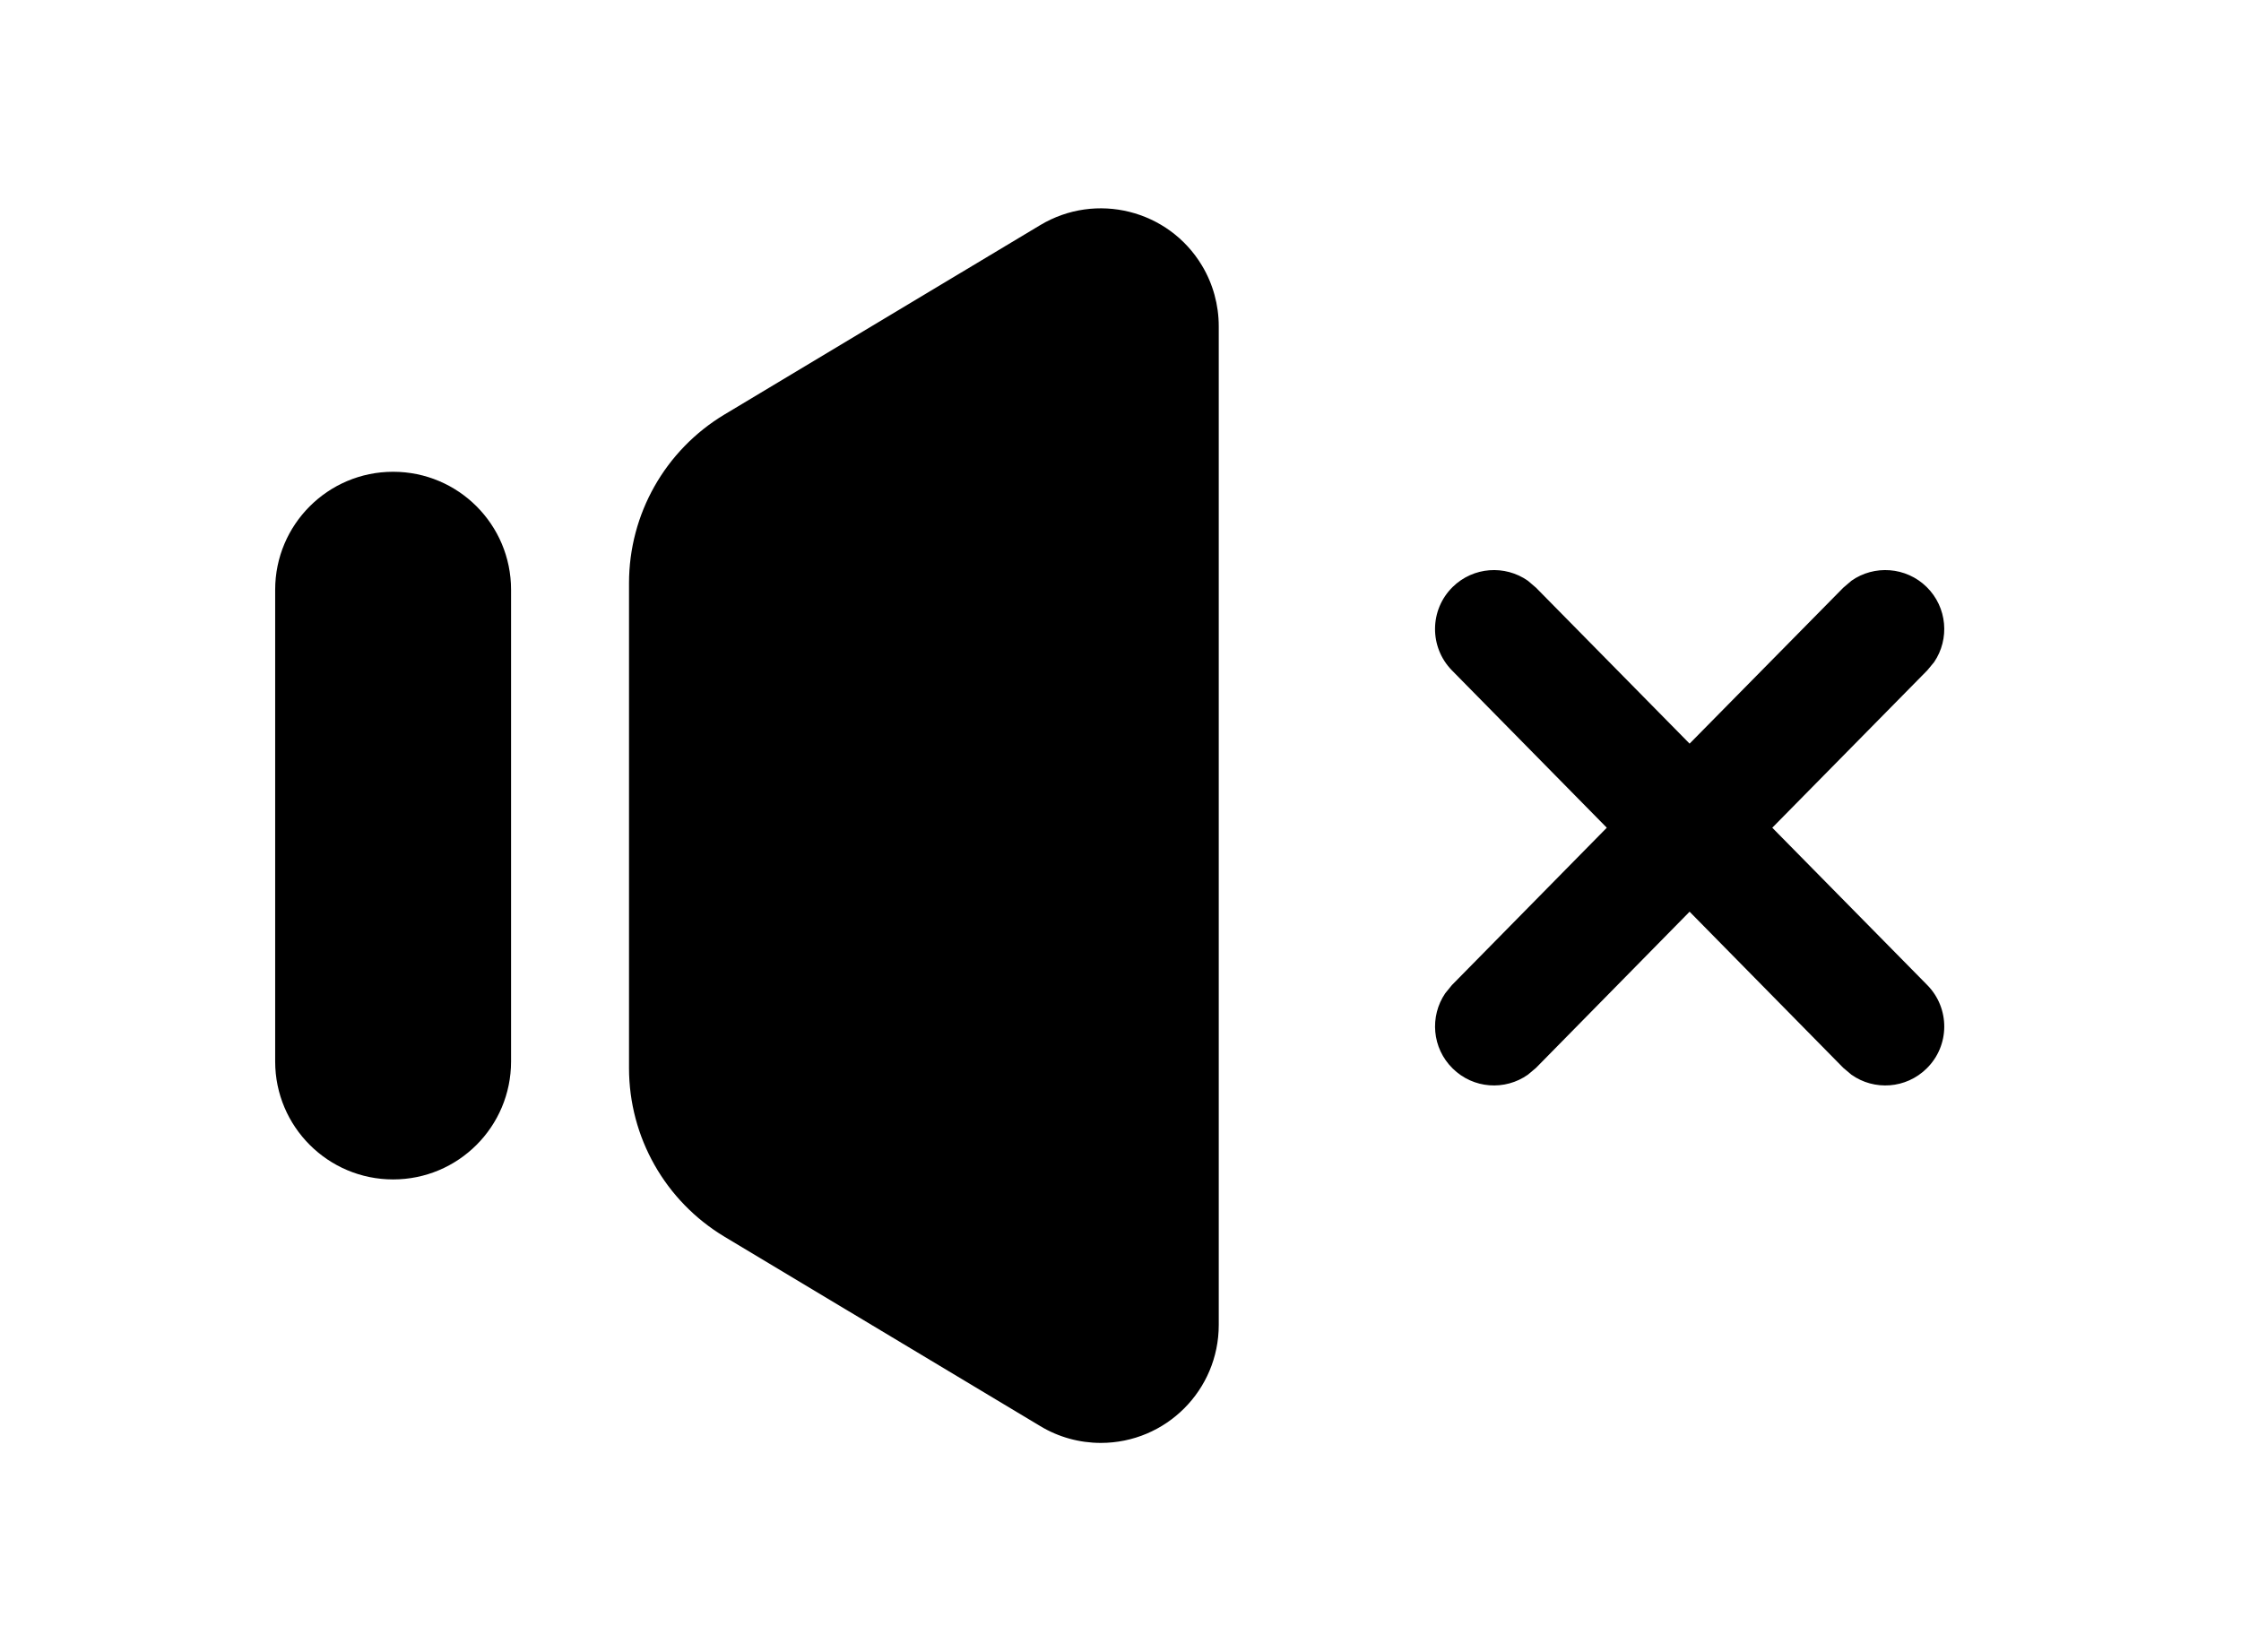
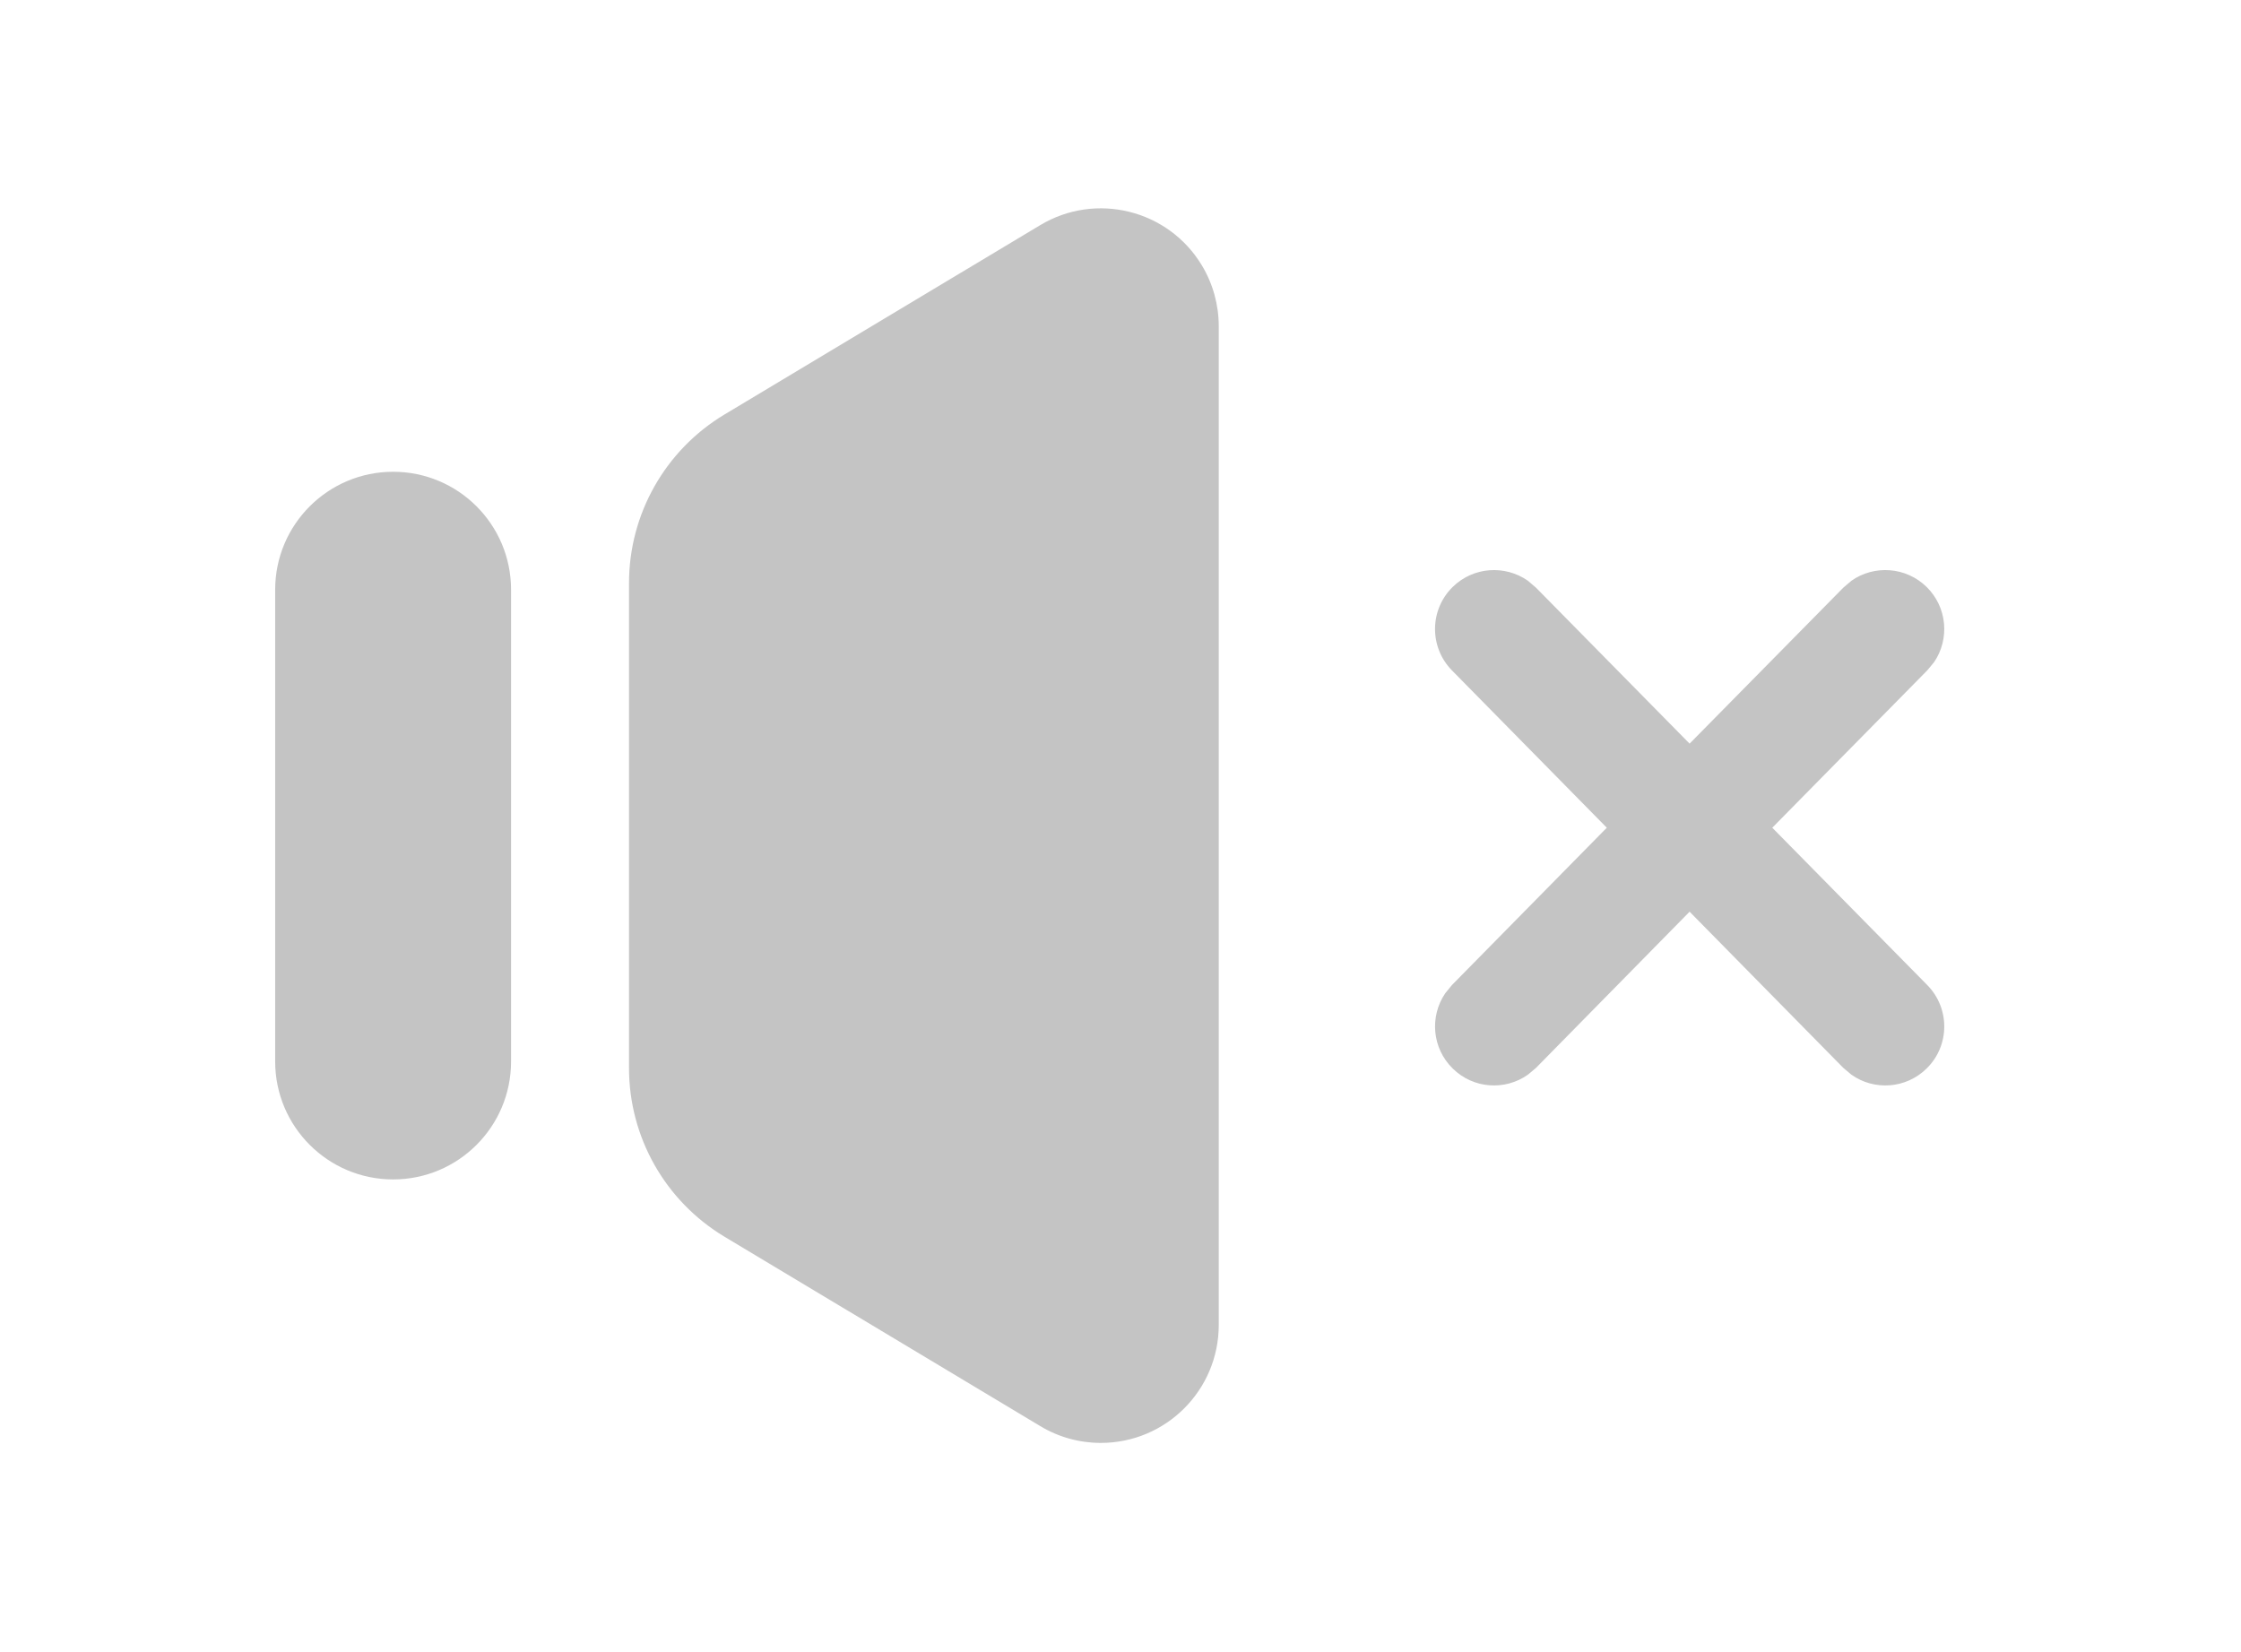
<svg xmlns="http://www.w3.org/2000/svg" width="19" height="14" viewBox="0 0 19 14">
-   <path d="M10.191,2.252 C10.284,2.407 10.333,2.585 10.333,2.766 L10.333,11.234 C10.333,11.786 9.886,12.234 9.333,12.234 C9.152,12.234 8.974,12.185 8.819,12.091 L6.143,10.486 C5.64,10.184 5.333,9.642 5.333,9.056 L5.333,4.944 C5.333,4.358 5.64,3.816 6.143,3.514 L8.819,1.909 C9.292,1.625 9.907,1.778 10.191,2.252 Z M3.333,4 C3.886,4 4.333,4.448 4.333,5 L4.333,9 C4.333,9.552 3.886,10 3.333,10 C2.781,10 2.333,9.552 2.333,9 L2.333,5 C2.333,4.448 2.781,4 3.333,4 Z M15.697,4.924 C15.89,4.788 16.16,4.805 16.335,4.977 C16.51,5.149 16.531,5.419 16.398,5.614 L16.34,5.684 L15.026,7.018 L16.34,8.352 C16.534,8.549 16.532,8.866 16.335,9.059 C16.16,9.232 15.89,9.249 15.697,9.112 L15.628,9.054 L14.325,7.73 L13.023,9.054 L12.954,9.112 C12.76,9.249 12.491,9.232 12.316,9.059 C12.141,8.887 12.12,8.618 12.253,8.422 L12.31,8.352 L13.623,7.018 L12.31,5.684 C12.117,5.487 12.119,5.171 12.316,4.977 C12.491,4.805 12.76,4.788 12.954,4.924 L13.023,4.983 L14.325,6.305 L15.628,4.983 L15.697,4.924 Z" />
+   <path fill="#c4c4c4" d="M10.191,2.252 C10.284,2.407 10.333,2.585 10.333,2.766 L10.333,11.234 C10.333,11.786 9.886,12.234 9.333,12.234 C9.152,12.234 8.974,12.185 8.819,12.091 L6.143,10.486 C5.64,10.184 5.333,9.642 5.333,9.056 L5.333,4.944 C5.333,4.358 5.64,3.816 6.143,3.514 L8.819,1.909 C9.292,1.625 9.907,1.778 10.191,2.252 Z M3.333,4 C3.886,4 4.333,4.448 4.333,5 L4.333,9 C4.333,9.552 3.886,10 3.333,10 C2.781,10 2.333,9.552 2.333,9 L2.333,5 C2.333,4.448 2.781,4 3.333,4 Z M15.697,4.924 C15.89,4.788 16.16,4.805 16.335,4.977 C16.51,5.149 16.531,5.419 16.398,5.614 L16.34,5.684 L15.026,7.018 L16.34,8.352 C16.534,8.549 16.532,8.866 16.335,9.059 C16.16,9.232 15.89,9.249 15.697,9.112 L15.628,9.054 L14.325,7.73 L13.023,9.054 L12.954,9.112 C12.76,9.249 12.491,9.232 12.316,9.059 C12.141,8.887 12.12,8.618 12.253,8.422 L12.31,8.352 L13.623,7.018 L12.31,5.684 C12.117,5.487 12.119,5.171 12.316,4.977 C12.491,4.805 12.76,4.788 12.954,4.924 L13.023,4.983 L14.325,6.305 L15.628,4.983 L15.697,4.924 Z" />
</svg>
